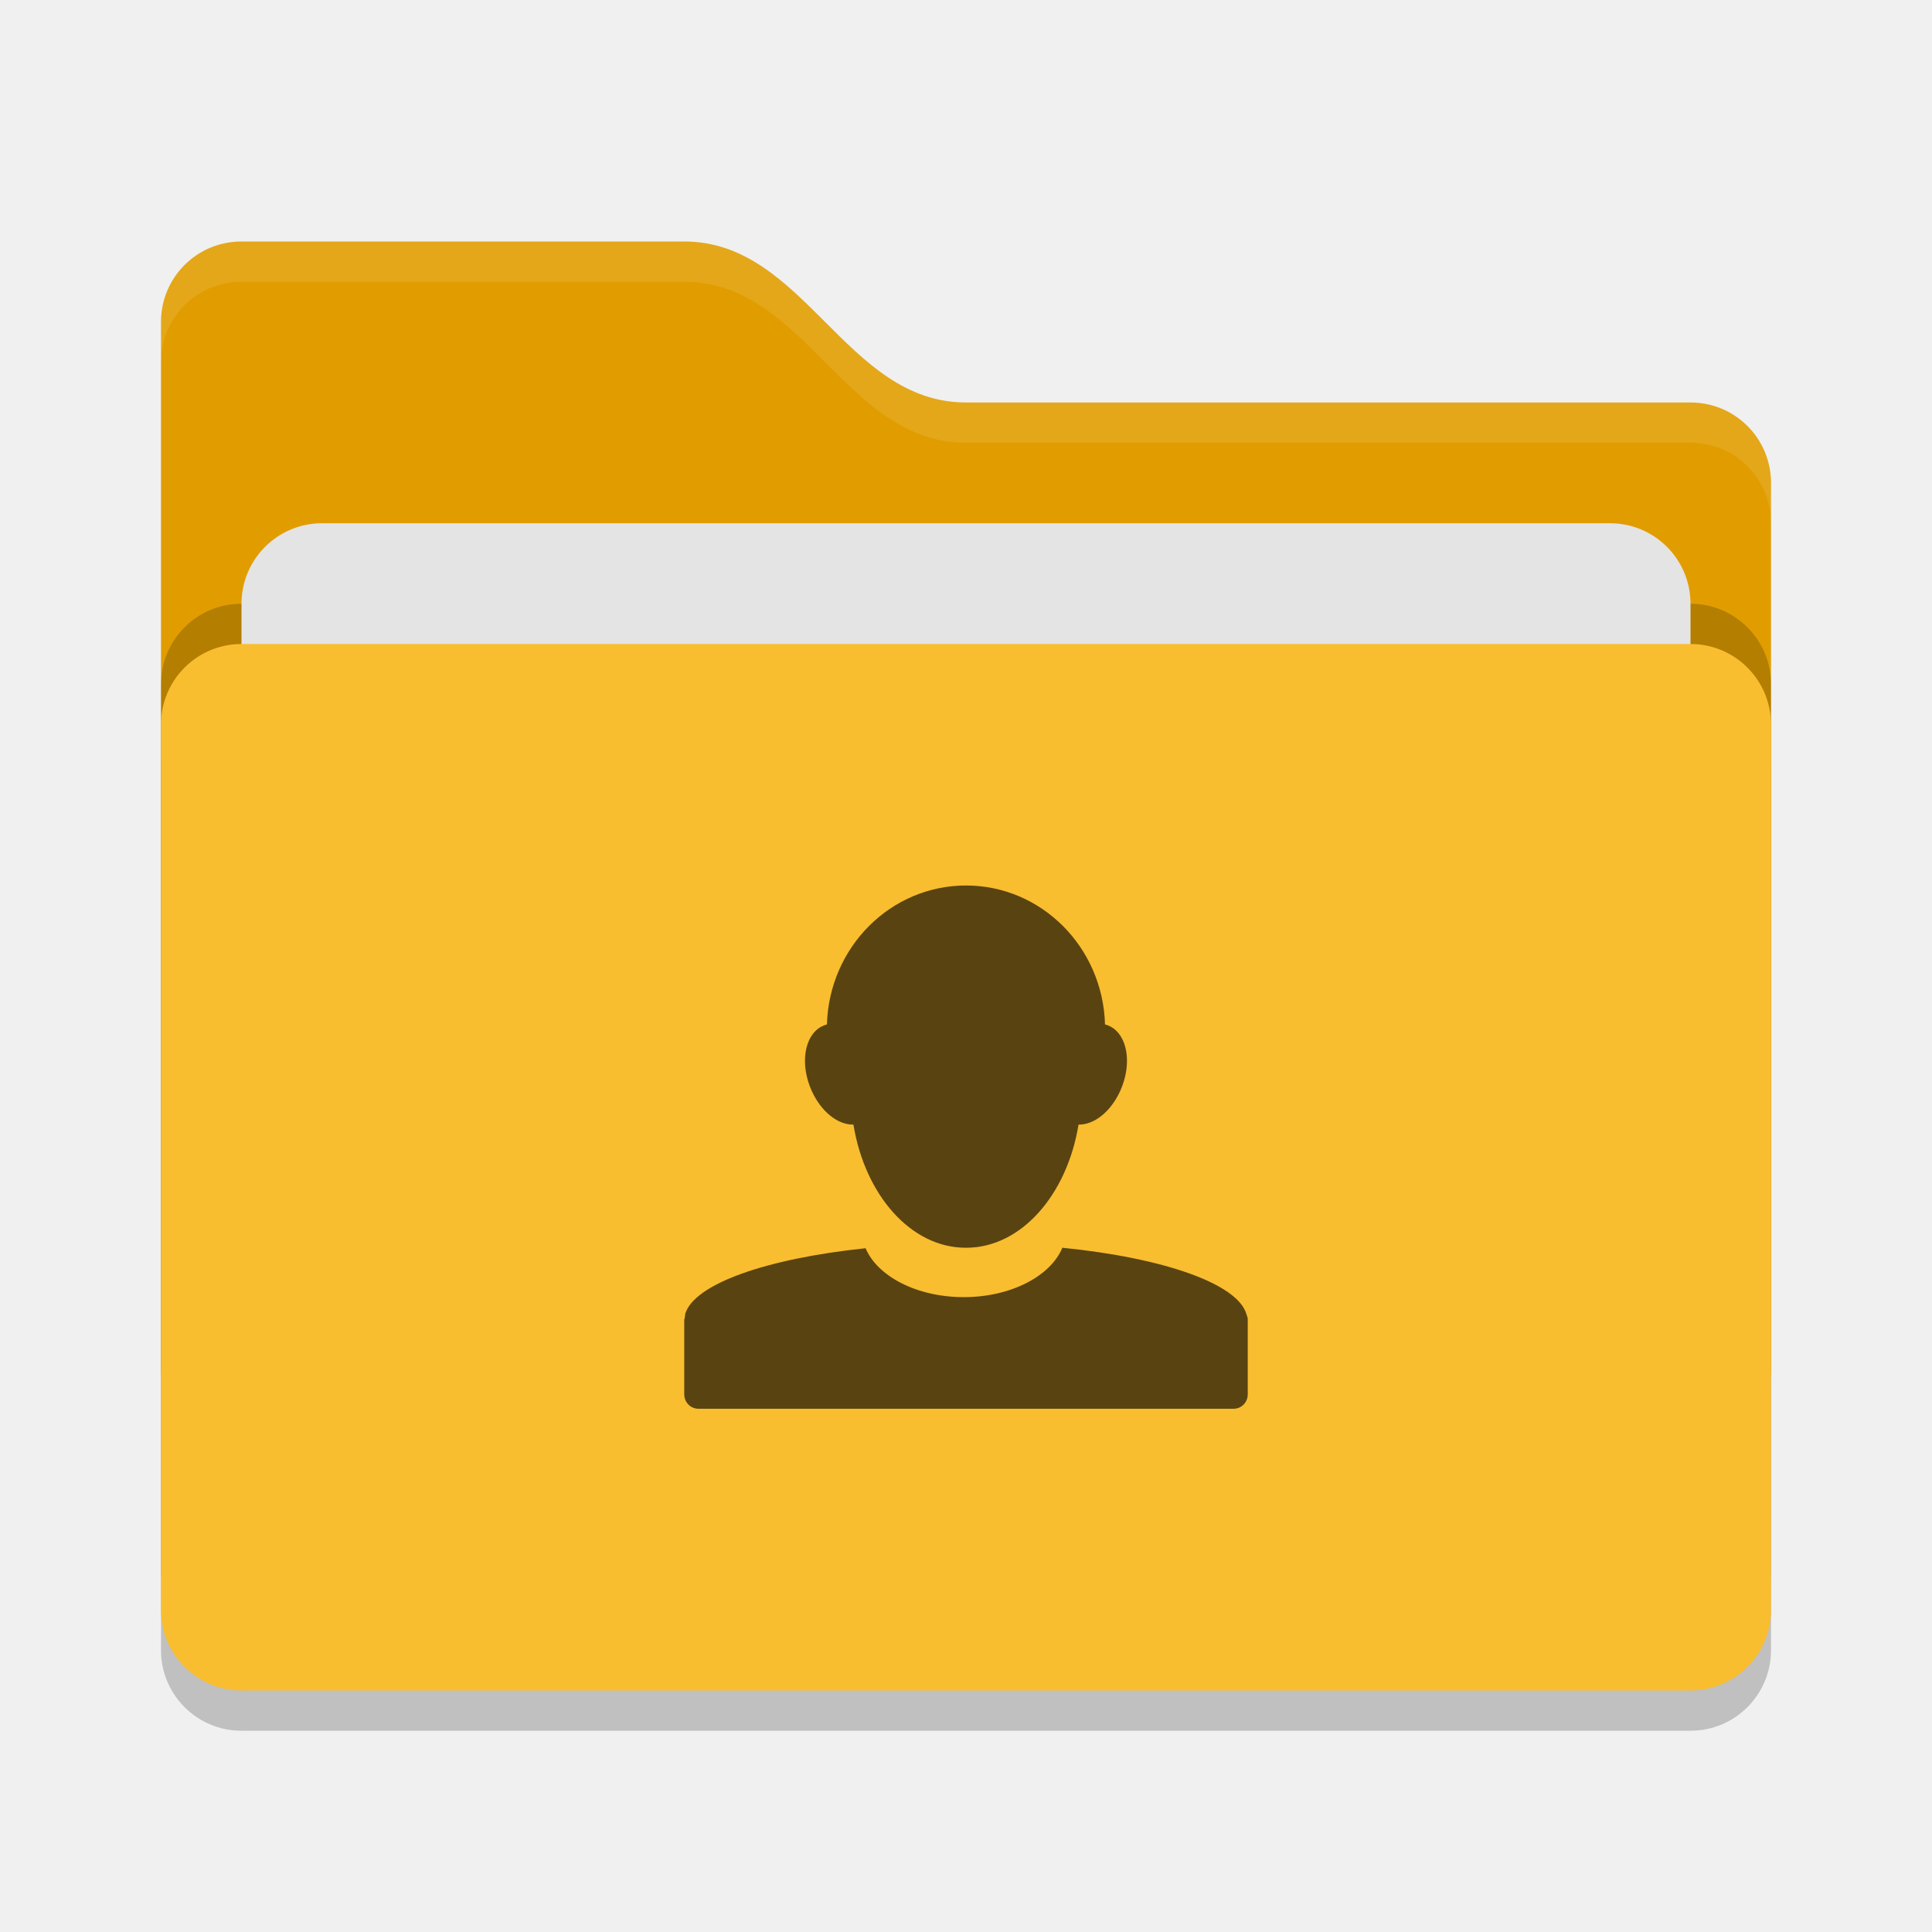
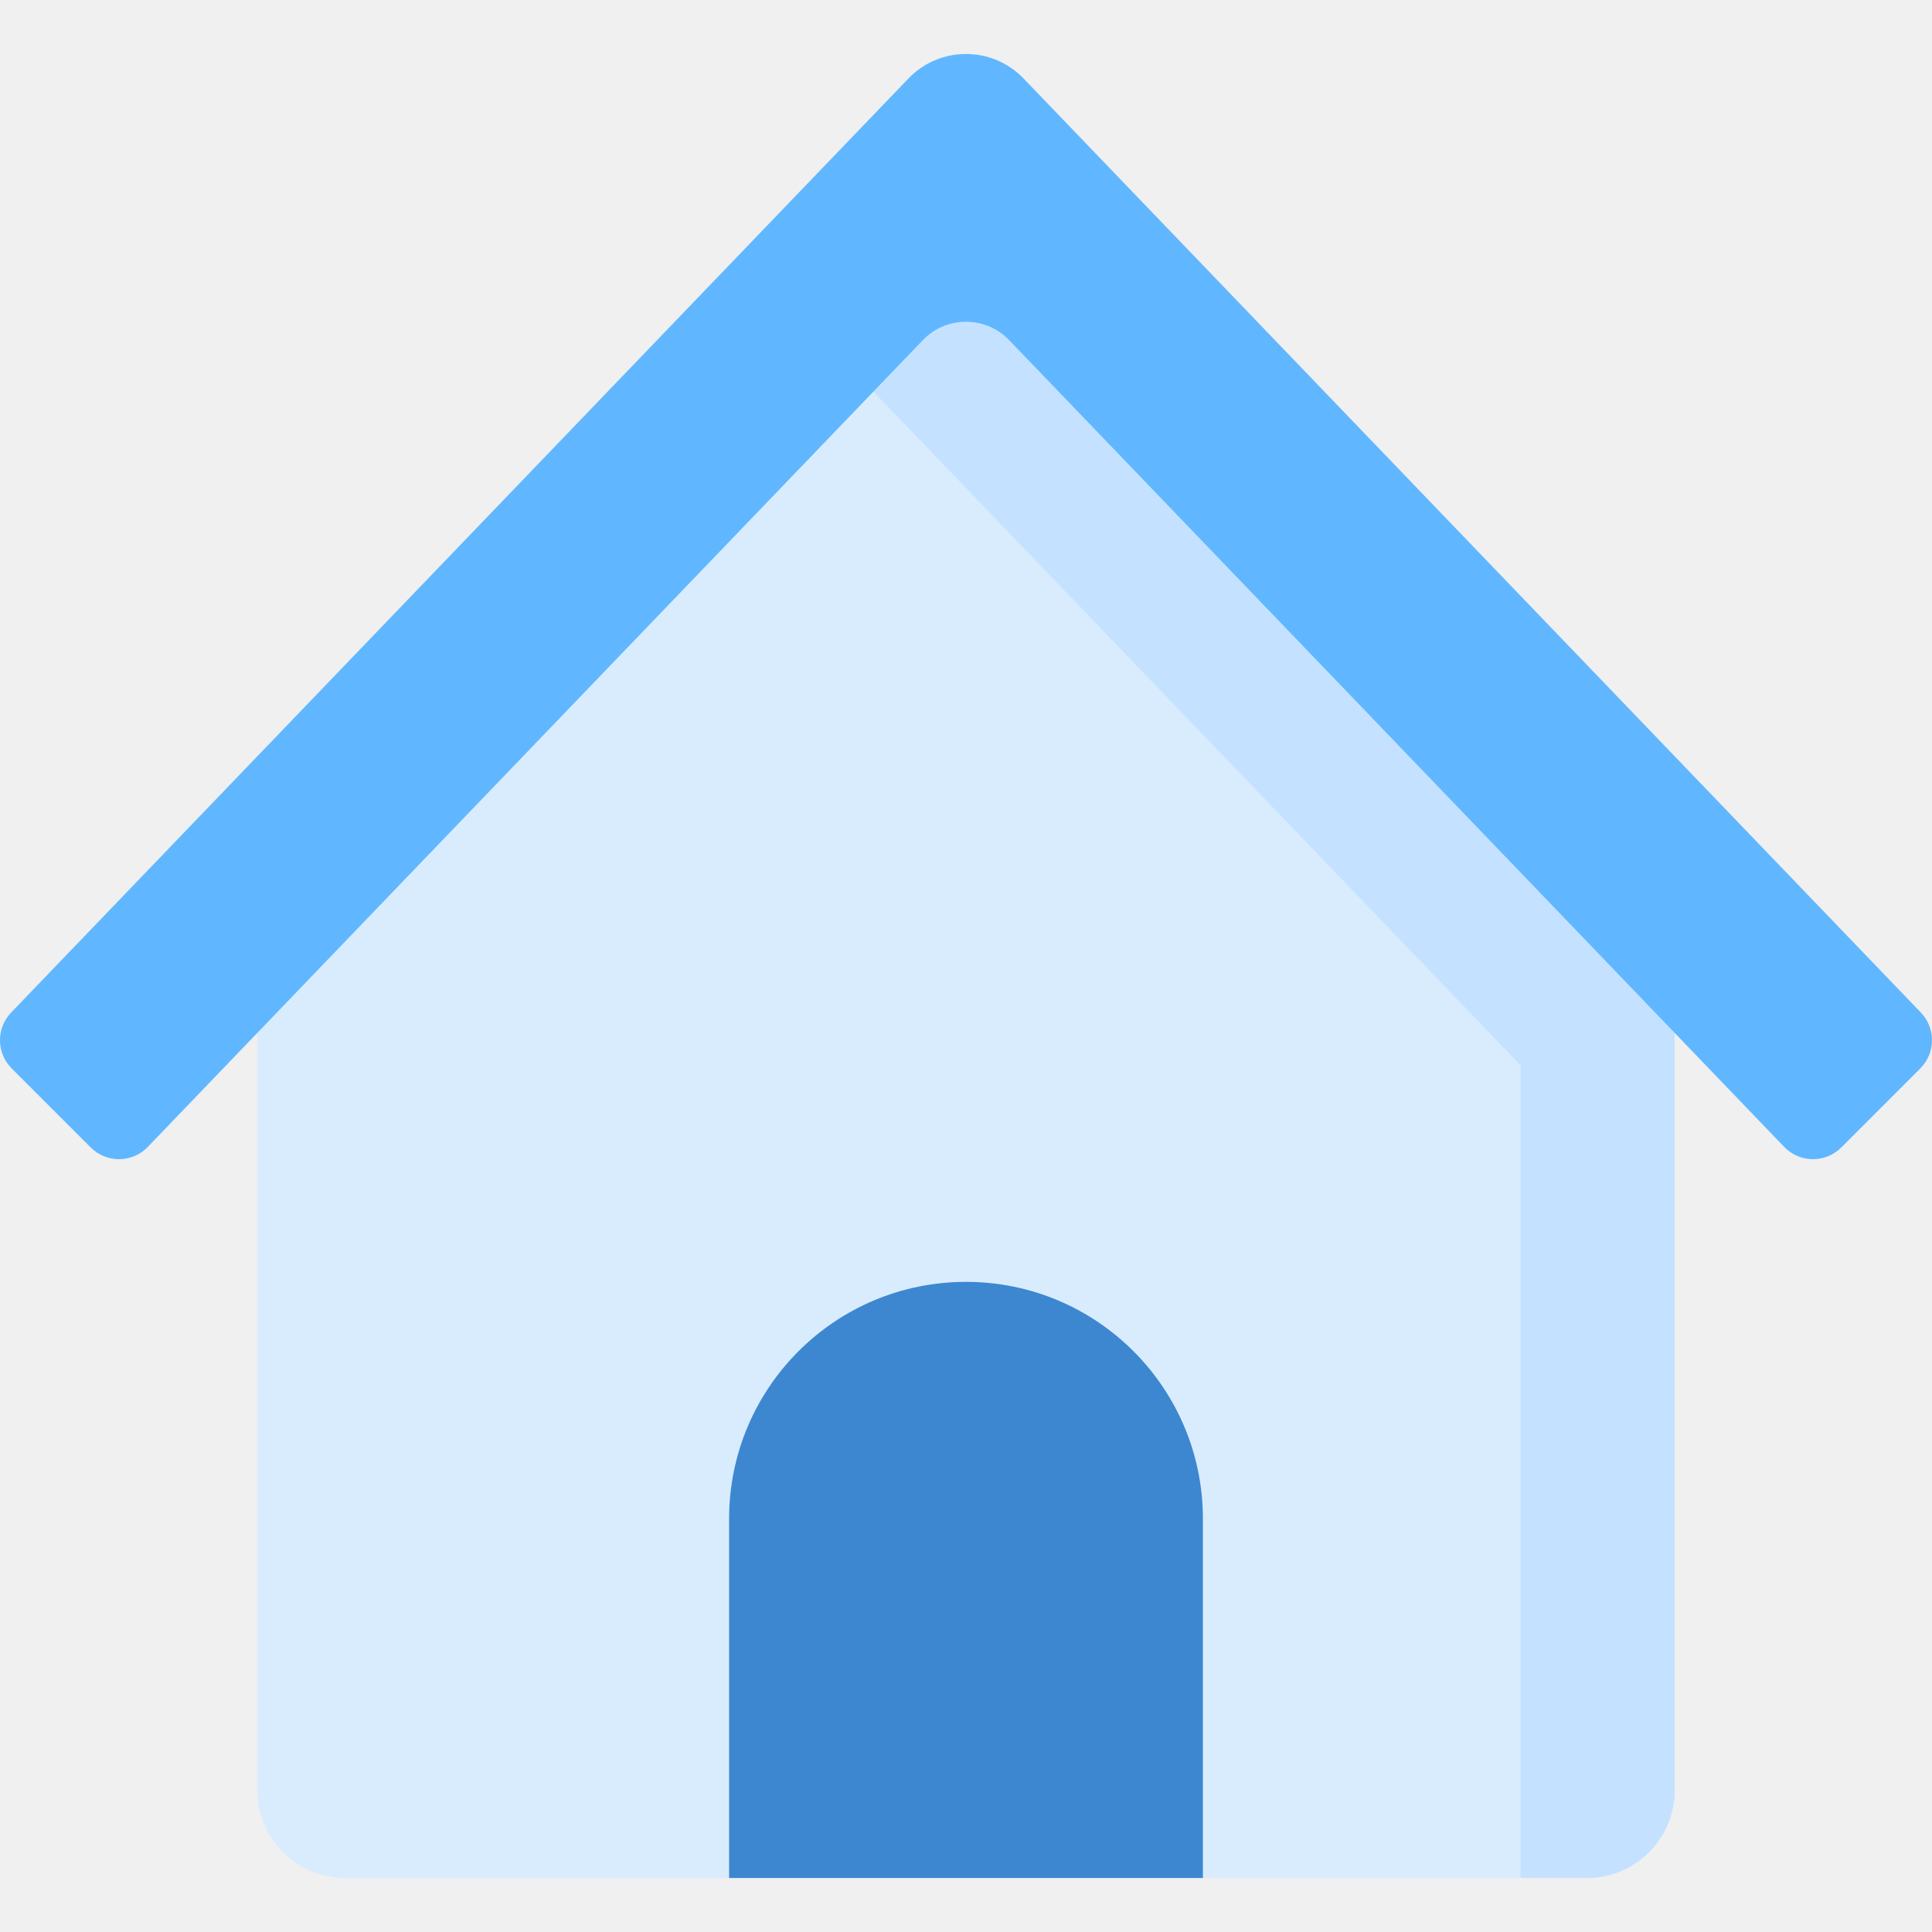
- <svg xmlns="http://www.w3.org/2000/svg" width="48" height="48" version="1">
-   <rect style="opacity:0.2" width="40" height="26" x="4" y="17" rx="2" ry="2" />
-   <path style="fill:#e19d00" d="M 4,34 C 4,35.108 4.892,36 6,36 H 42 C 43.108,36 44,35.108 44,34 V 12 C 44,10.892 43.108,10 42,10 H 24 C 21,10 20,6 17,6 H 6 C 4.892,6 4,6.892 4,8" />
-   <rect style="opacity:0.2" width="40" height="26" x="4" y="15" rx="2" ry="2" />
-   <rect style="fill:#e4e4e4" width="36" height="16" x="6" y="13" rx="2" ry="2" />
-   <rect style="fill:#f9bd30" width="40" height="26" x="4" y="16" rx="2" ry="2" />
-   <path style="opacity:0.1;fill:#ffffff" d="M 6,6 C 4.892,6 4,6.892 4,8 V 9 C 4,7.892 4.892,7 6,7 H 17 C 20,7 21,11 24,11 H 42 C 43.108,11 44,11.892 44,13 V 12 C 44,10.892 43.108,10 42,10 H 24 C 21,10 20,6 17,6 Z" />
-   <path style="fill:#594411" d="M 20.545,25.452 C 20.499,25.463 20.453,25.481 20.41,25.504 19.98,25.731 19.87,26.44 20.164,27.096 20.401,27.624 20.821,27.95 21.203,27.94 21.49,29.693 22.633,31 23.993,31 H 24.005 C 25.366,31 26.509,29.693 26.796,27.94 27.177,27.95 27.598,27.624 27.835,27.096 28.129,26.44 28.019,25.731 27.589,25.504 27.545,25.481 27.5,25.463 27.454,25.452 27.399,23.535 25.876,22 24,22 22.125,22 20.6,23.535 20.545,25.452 Z M 26.394,31 C 26.105,31.701 25.12,32.227 23.945,32.227 22.775,32.227 21.799,31.708 21.505,31.012 19.037,31.27 17.238,31.902 17.022,32.649 17.019,32.656 17.024,32.665 17.022,32.672 17.015,32.699 17.015,32.723 17.012,32.75 17.011,32.763 17,32.771 17,32.784 V 32.793 34.643 C 17.001,34.84 17.157,35 17.351,35 H 30.65 C 30.844,35 31,34.84 31,34.643 V 32.793 32.771 C 30.998,32.728 30.979,32.691 30.967,32.648 30.746,31.892 28.908,31.252 26.395,31 Z" />
+ <svg xmlns="http://www.w3.org/2000/svg" id="Capa_1" enable-background="new 0 0 512 512" height="512" viewBox="0 0 512 512" width="512">
+   <g id="_x30_8_home">
+     <path d="m267.446 60.943c-6.246-6.502-16.646-6.502-22.892 0l-176.367 183.591v229.884c0 12.856 10.422 23.278 23.278 23.278h329.069c12.856 0 23.278-10.422 23.278-23.278 0-4.743 0-218.833 0-229.885z" fill="#d8ecfe" />
+     <path d="m193.219 497.697v-95.208c0-34.673 28.108-62.78 62.78-62.78 34.673 0 62.78 28.108 62.78 62.78v95.208c-6.589 0-118.364 0-125.56 0z" fill="#3c87d0" />
+     <path d="m267.446 60.943c-6.246-6.502-16.646-6.502-22.892 0l-31.811 33.114c4.924-.755 10.133.79 13.863 4.673l176.367 183.591v215.376h17.561c12.856 0 23.278-10.422 23.278-23.278 0-4.743 0-218.833 0-229.885z" fill="#c4e2ff" />
+     <path d="m244.554 90.145-205.39 213.803c-4.106 4.274-10.922 4.343-15.112.152l-20.953-20.953c-4.074-4.074-4.14-10.658-.149-14.812l237.788-247.53c8.328-8.669 22.195-8.669 30.522 0l237.789 247.53c3.991 4.155 3.925 10.738-.149 14.812l-20.952 20.953c-4.191 4.191-11.006 4.122-15.112-.152l-205.39-213.803c-6.246-6.502-16.646-6.502-22.892 0z" fill="#60b7ff" />
+   </g>
</svg>
